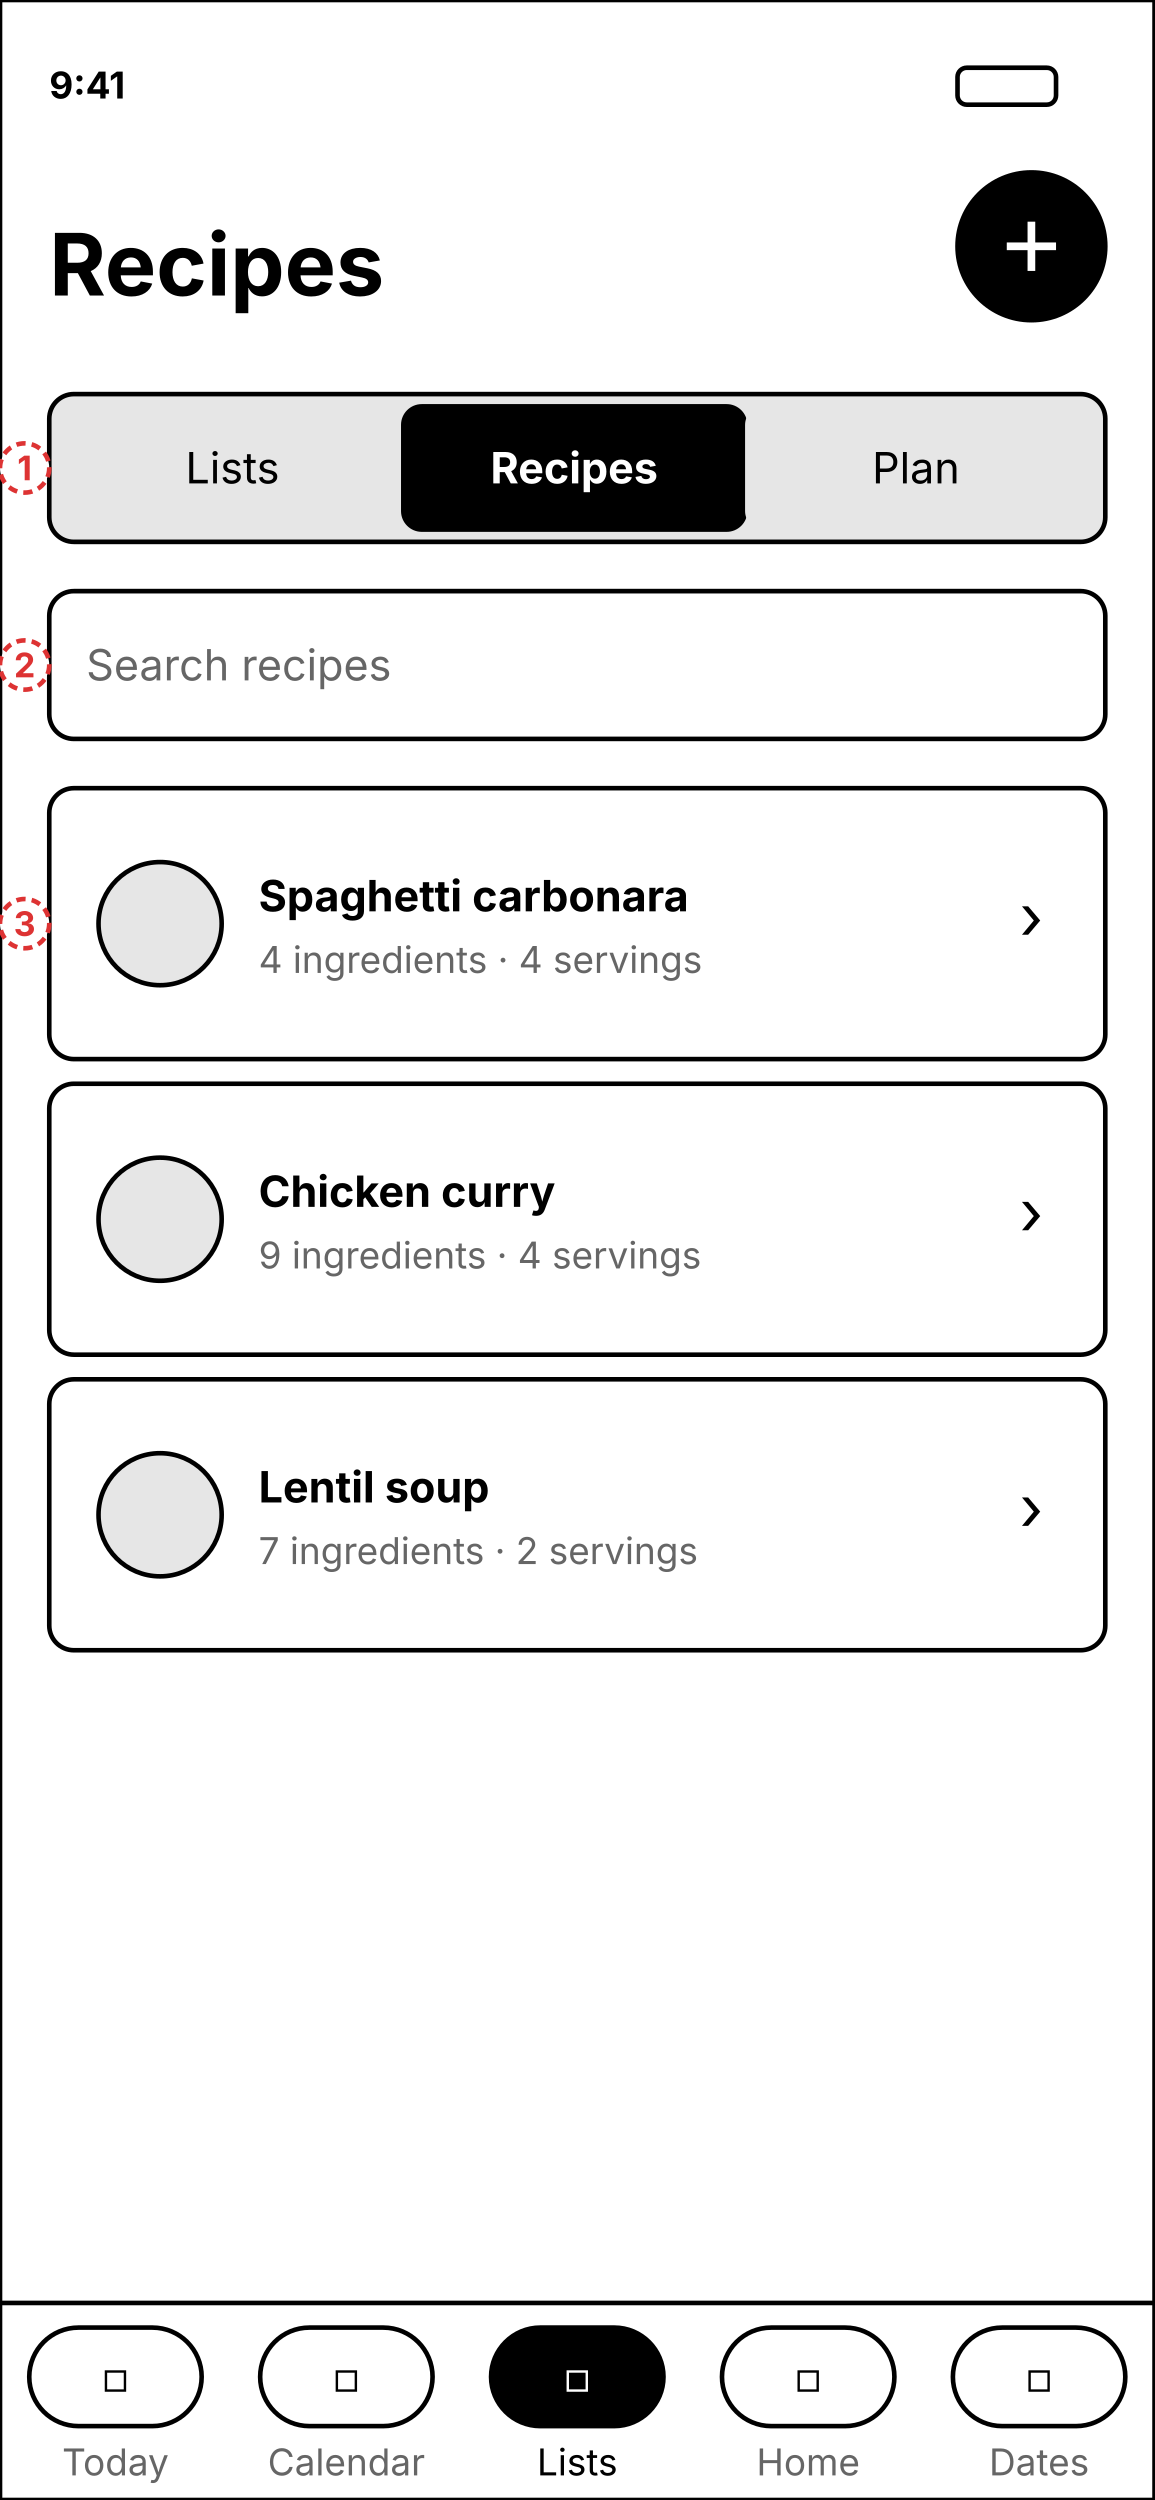
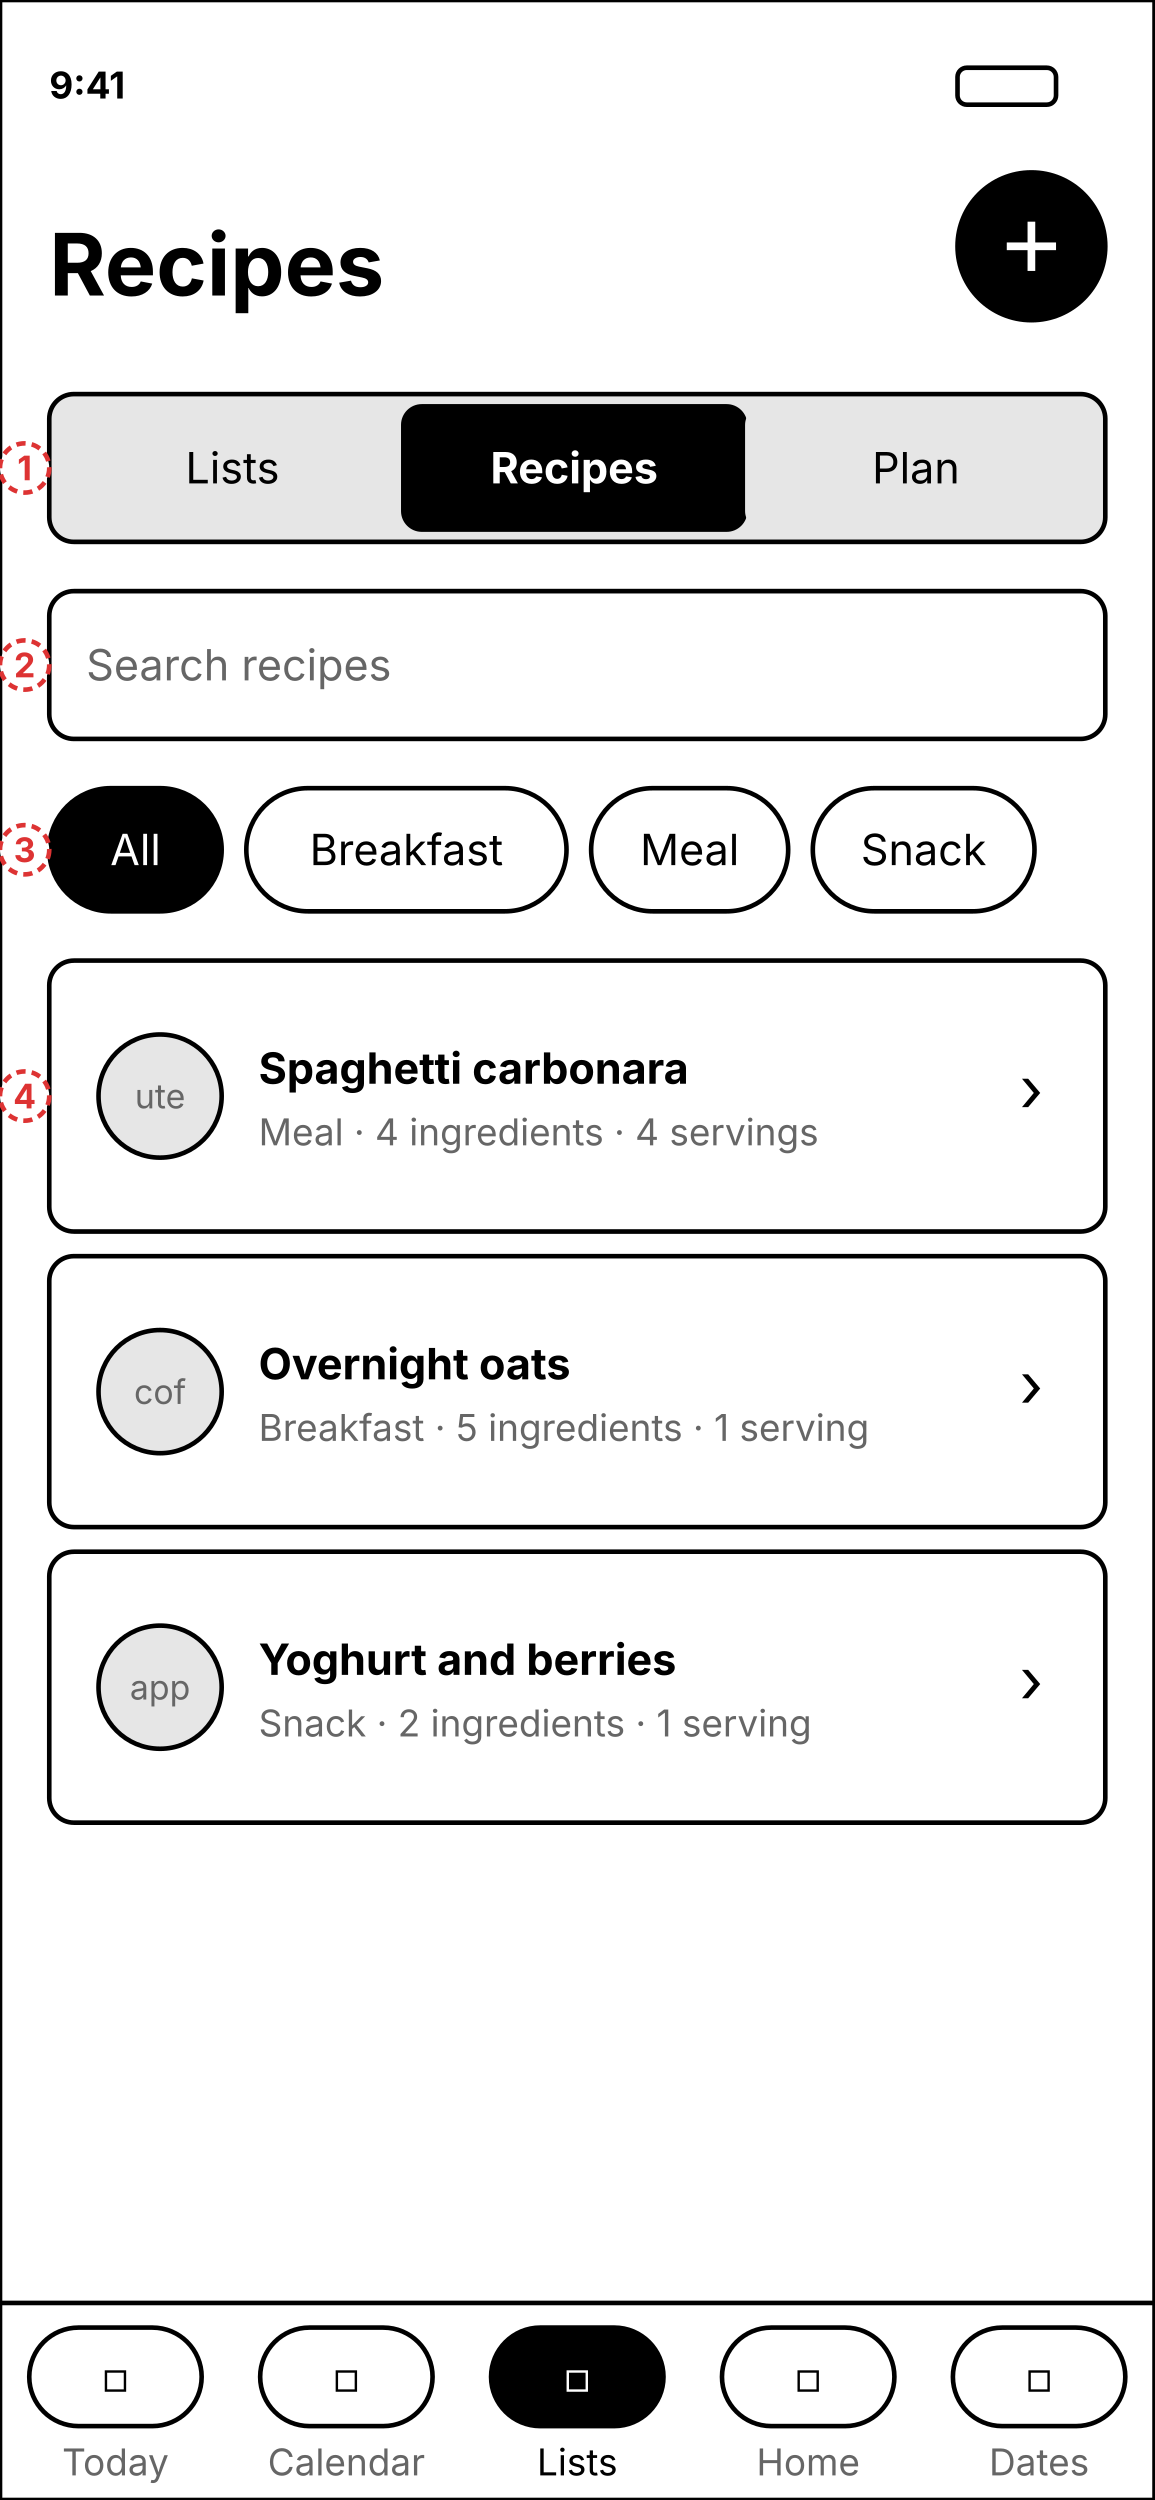
<svg xmlns="http://www.w3.org/2000/svg" width="375" height="812" viewBox="0 0 375 812" font-family="-apple-system, system-ui, sans-serif" fill="#fff" stroke="#000" stroke-width="1.5">
  <rect x="0" y="0" width="375" height="812" fill="#fff" />
  <text x="16" y="32" font-size="12" text-anchor="start" stroke="none" fill="#000" font-weight="700">9:41</text>
  <rect x="311" y="22" width="32" height="12" rx="3" fill="#fff" />
  <text x="16" y="96" font-size="28" text-anchor="start" stroke="none" fill="#000" font-weight="700">Recipes</text>
  <circle cx="335" cy="80" r="24" fill="#000" />
  <line x1="327" y1="80" x2="343" y2="80" stroke="#fff" stroke-width="2.5" />
  <line x1="335" y1="72" x2="335" y2="88" stroke="#fff" stroke-width="2.5" />
  <rect x="16" y="128" width="343" height="48" rx="8" fill="#e6e6e6" />
  <rect x="20" y="132" width="111" height="40" rx="6" fill="#e6e6e6" stroke-width="0" />
  <text x="75.5" y="157" font-size="14" text-anchor="middle" stroke="none" fill="#000">Lists</text>
  <rect x="131" y="132" width="111" height="40" rx="6" fill="#000" />
  <text x="186.5" y="157" font-size="14" text-anchor="middle" stroke="none" fill="#fff" font-weight="700">Recipes</text>
  <rect x="242" y="132" width="111" height="40" rx="6" fill="#e6e6e6" stroke-width="0" />
  <text x="297.5" y="157" font-size="14" text-anchor="middle" stroke="none" fill="#000">Plan</text>
  <rect x="16" y="192" width="343" height="48" rx="8" fill="#fff" />
  <text x="28" y="221.0" font-size="14" text-anchor="start" stroke="none" fill="#666">Search recipes</text>
-   <rect x="16" y="256" width="343" height="88" rx="8" fill="#fff" />
-   <circle cx="52" cy="300.0" r="20" fill="#e6e6e6" />
-   <text x="84" y="296.0" font-size="14" text-anchor="start" stroke="none" fill="#000" font-weight="700">Spaghetti carbonara</text>
-   <text x="84" y="316.0" font-size="12" text-anchor="start" stroke="none" fill="#666">4 ingredients · 4 servings</text>
-   <text x="335" y="305.0" font-size="20" text-anchor="middle" stroke="none" fill="#000">›</text>
-   <rect x="16" y="352" width="343" height="88" rx="8" fill="#fff" />
-   <circle cx="52" cy="396.0" r="20" fill="#e6e6e6" />
-   <text x="84" y="392.0" font-size="14" text-anchor="start" stroke="none" fill="#000" font-weight="700">Chicken curry</text>
-   <text x="84" y="412.0" font-size="12" text-anchor="start" stroke="none" fill="#666">9 ingredients · 4 servings</text>
-   <text x="335" y="401.0" font-size="20" text-anchor="middle" stroke="none" fill="#000">›</text>
-   <rect x="16" y="448" width="343" height="88" rx="8" fill="#fff" />
-   <circle cx="52" cy="492.0" r="20" fill="#e6e6e6" />
-   <text x="84" y="488.0" font-size="14" text-anchor="start" stroke="none" fill="#000" font-weight="700">Lentil soup</text>
-   <text x="84" y="508.0" font-size="12" text-anchor="start" stroke="none" fill="#666">7 ingredients · 2 servings</text>
-   <text x="335" y="497.0" font-size="20" text-anchor="middle" stroke="none" fill="#000">›</text>
+   <rect x="16" y="256" width="56" height="40" rx="20" fill="#000" />
+   <text x="44.0" y="281" font-size="14" text-anchor="middle" stroke="none" fill="#fff">All</text>
+   <rect x="80" y="256" width="104" height="40" rx="20" fill="#fff" />
+   <text x="132.0" y="281" font-size="14" text-anchor="middle" stroke="none" fill="#000">Breakfast</text>
+   <rect x="192" y="256" width="64" height="40" rx="20" fill="#fff" />
+   <text x="224.0" y="281" font-size="14" text-anchor="middle" stroke="none" fill="#000">Meal</text>
+   <rect x="264" y="256" width="72" height="40" rx="20" fill="#fff" />
+   <text x="300.0" y="281" font-size="14" text-anchor="middle" stroke="none" fill="#000">Snack</text>
+   <rect x="16" y="312" width="343" height="88" rx="8" fill="#fff" />
+   <circle cx="52" cy="356.0" r="20" fill="#e6e6e6" />
+   <text x="52" y="360.0" font-size="11" text-anchor="middle" stroke="none" fill="#666">ute</text>
+   <text x="84" y="352.0" font-size="14" text-anchor="start" stroke="none" fill="#000" font-weight="700">Spaghetti carbonara</text>
+   <text x="84" y="372.0" font-size="12" text-anchor="start" stroke="none" fill="#666">Meal · 4 ingredients · 4 servings</text>
+   <text x="335" y="361.0" font-size="20" text-anchor="middle" stroke="none" fill="#000">›</text>
+   <rect x="16" y="408" width="343" height="88" rx="8" fill="#fff" />
+   <circle cx="52" cy="452.0" r="20" fill="#e6e6e6" />
+   <text x="52" y="456.0" font-size="11" text-anchor="middle" stroke="none" fill="#666">cof</text>
+   <text x="84" y="448.0" font-size="14" text-anchor="start" stroke="none" fill="#000" font-weight="700">Overnight oats</text>
+   <text x="84" y="468.0" font-size="12" text-anchor="start" stroke="none" fill="#666">Breakfast · 5 ingredients · 1 serving</text>
+   <text x="335" y="457.0" font-size="20" text-anchor="middle" stroke="none" fill="#000">›</text>
+   <rect x="16" y="504" width="343" height="88" rx="8" fill="#fff" />
+   <circle cx="52" cy="548.0" r="20" fill="#e6e6e6" />
+   <text x="52" y="552.0" font-size="11" text-anchor="middle" stroke="none" fill="#666">app</text>
+   <text x="84" y="544.0" font-size="14" text-anchor="start" stroke="none" fill="#000" font-weight="700">Yoghurt and berries</text>
+   <text x="84" y="564.0" font-size="12" text-anchor="start" stroke="none" fill="#666">Snack · 2 ingredients · 1 serving</text>
+   <text x="335" y="553.0" font-size="20" text-anchor="middle" stroke="none" fill="#000">›</text>
  <line x1="0" y1="748" x2="375" y2="748" stroke="#000" />
  <rect x="9.5" y="756" width="56" height="32" rx="16" fill="#fff" />
  <text x="37.5" y="777" font-size="14" text-anchor="middle" stroke="none" fill="#000">▫</text>
  <text x="37.5" y="804" font-size="12" text-anchor="middle" stroke="none" fill="#666">Today</text>
  <rect x="84.5" y="756" width="56" height="32" rx="16" fill="#fff" />
  <text x="112.5" y="777" font-size="14" text-anchor="middle" stroke="none" fill="#000">▫</text>
  <text x="112.5" y="804" font-size="12" text-anchor="middle" stroke="none" fill="#666">Calendar</text>
  <rect x="159.5" y="756" width="56" height="32" rx="16" fill="#000" />
  <text x="187.5" y="777" font-size="14" text-anchor="middle" stroke="none" fill="#fff">▫</text>
  <text x="187.5" y="804" font-size="12" text-anchor="middle" stroke="none" fill="#000">Lists</text>
  <rect x="234.5" y="756" width="56" height="32" rx="16" fill="#fff" />
  <text x="262.5" y="777" font-size="14" text-anchor="middle" stroke="none" fill="#000">▫</text>
  <text x="262.5" y="804" font-size="12" text-anchor="middle" stroke="none" fill="#666">Home</text>
  <rect x="309.5" y="756" width="56" height="32" rx="16" fill="#fff" />
  <text x="337.5" y="777" font-size="14" text-anchor="middle" stroke="none" fill="#000">▫</text>
  <text x="337.5" y="804" font-size="12" text-anchor="middle" stroke="none" fill="#666">Dates</text>
  <g>
    <circle cx="8" cy="152" r="8" fill="#fff" stroke="#d33" stroke-dasharray="3 2" />
    <text x="8" y="156" font-size="11" text-anchor="middle" stroke="none" fill="#d33" font-weight="700">1</text>
  </g>
  <g>
    <circle cx="8" cy="216" r="8" fill="#fff" stroke="#d33" stroke-dasharray="3 2" />
    <text x="8" y="220" font-size="11" text-anchor="middle" stroke="none" fill="#d33" font-weight="700">2</text>
  </g>
  <g>
-     <circle cx="8" cy="300" r="8" fill="#fff" stroke="#d33" stroke-dasharray="3 2" />
-     <text x="8" y="304" font-size="11" text-anchor="middle" stroke="none" fill="#d33" font-weight="700">3</text>
+     <circle cx="8" cy="276" r="8" fill="#fff" stroke="#d33" stroke-dasharray="3 2" />
+     <text x="8" y="280" font-size="11" text-anchor="middle" stroke="none" fill="#d33" font-weight="700">3</text>
+   </g>
+   <g>
+     <circle cx="8" cy="356" r="8" fill="#fff" stroke="#d33" stroke-dasharray="3 2" />
+     <text x="8" y="360" font-size="11" text-anchor="middle" stroke="none" fill="#d33" font-weight="700">4</text>
  </g>
</svg>
